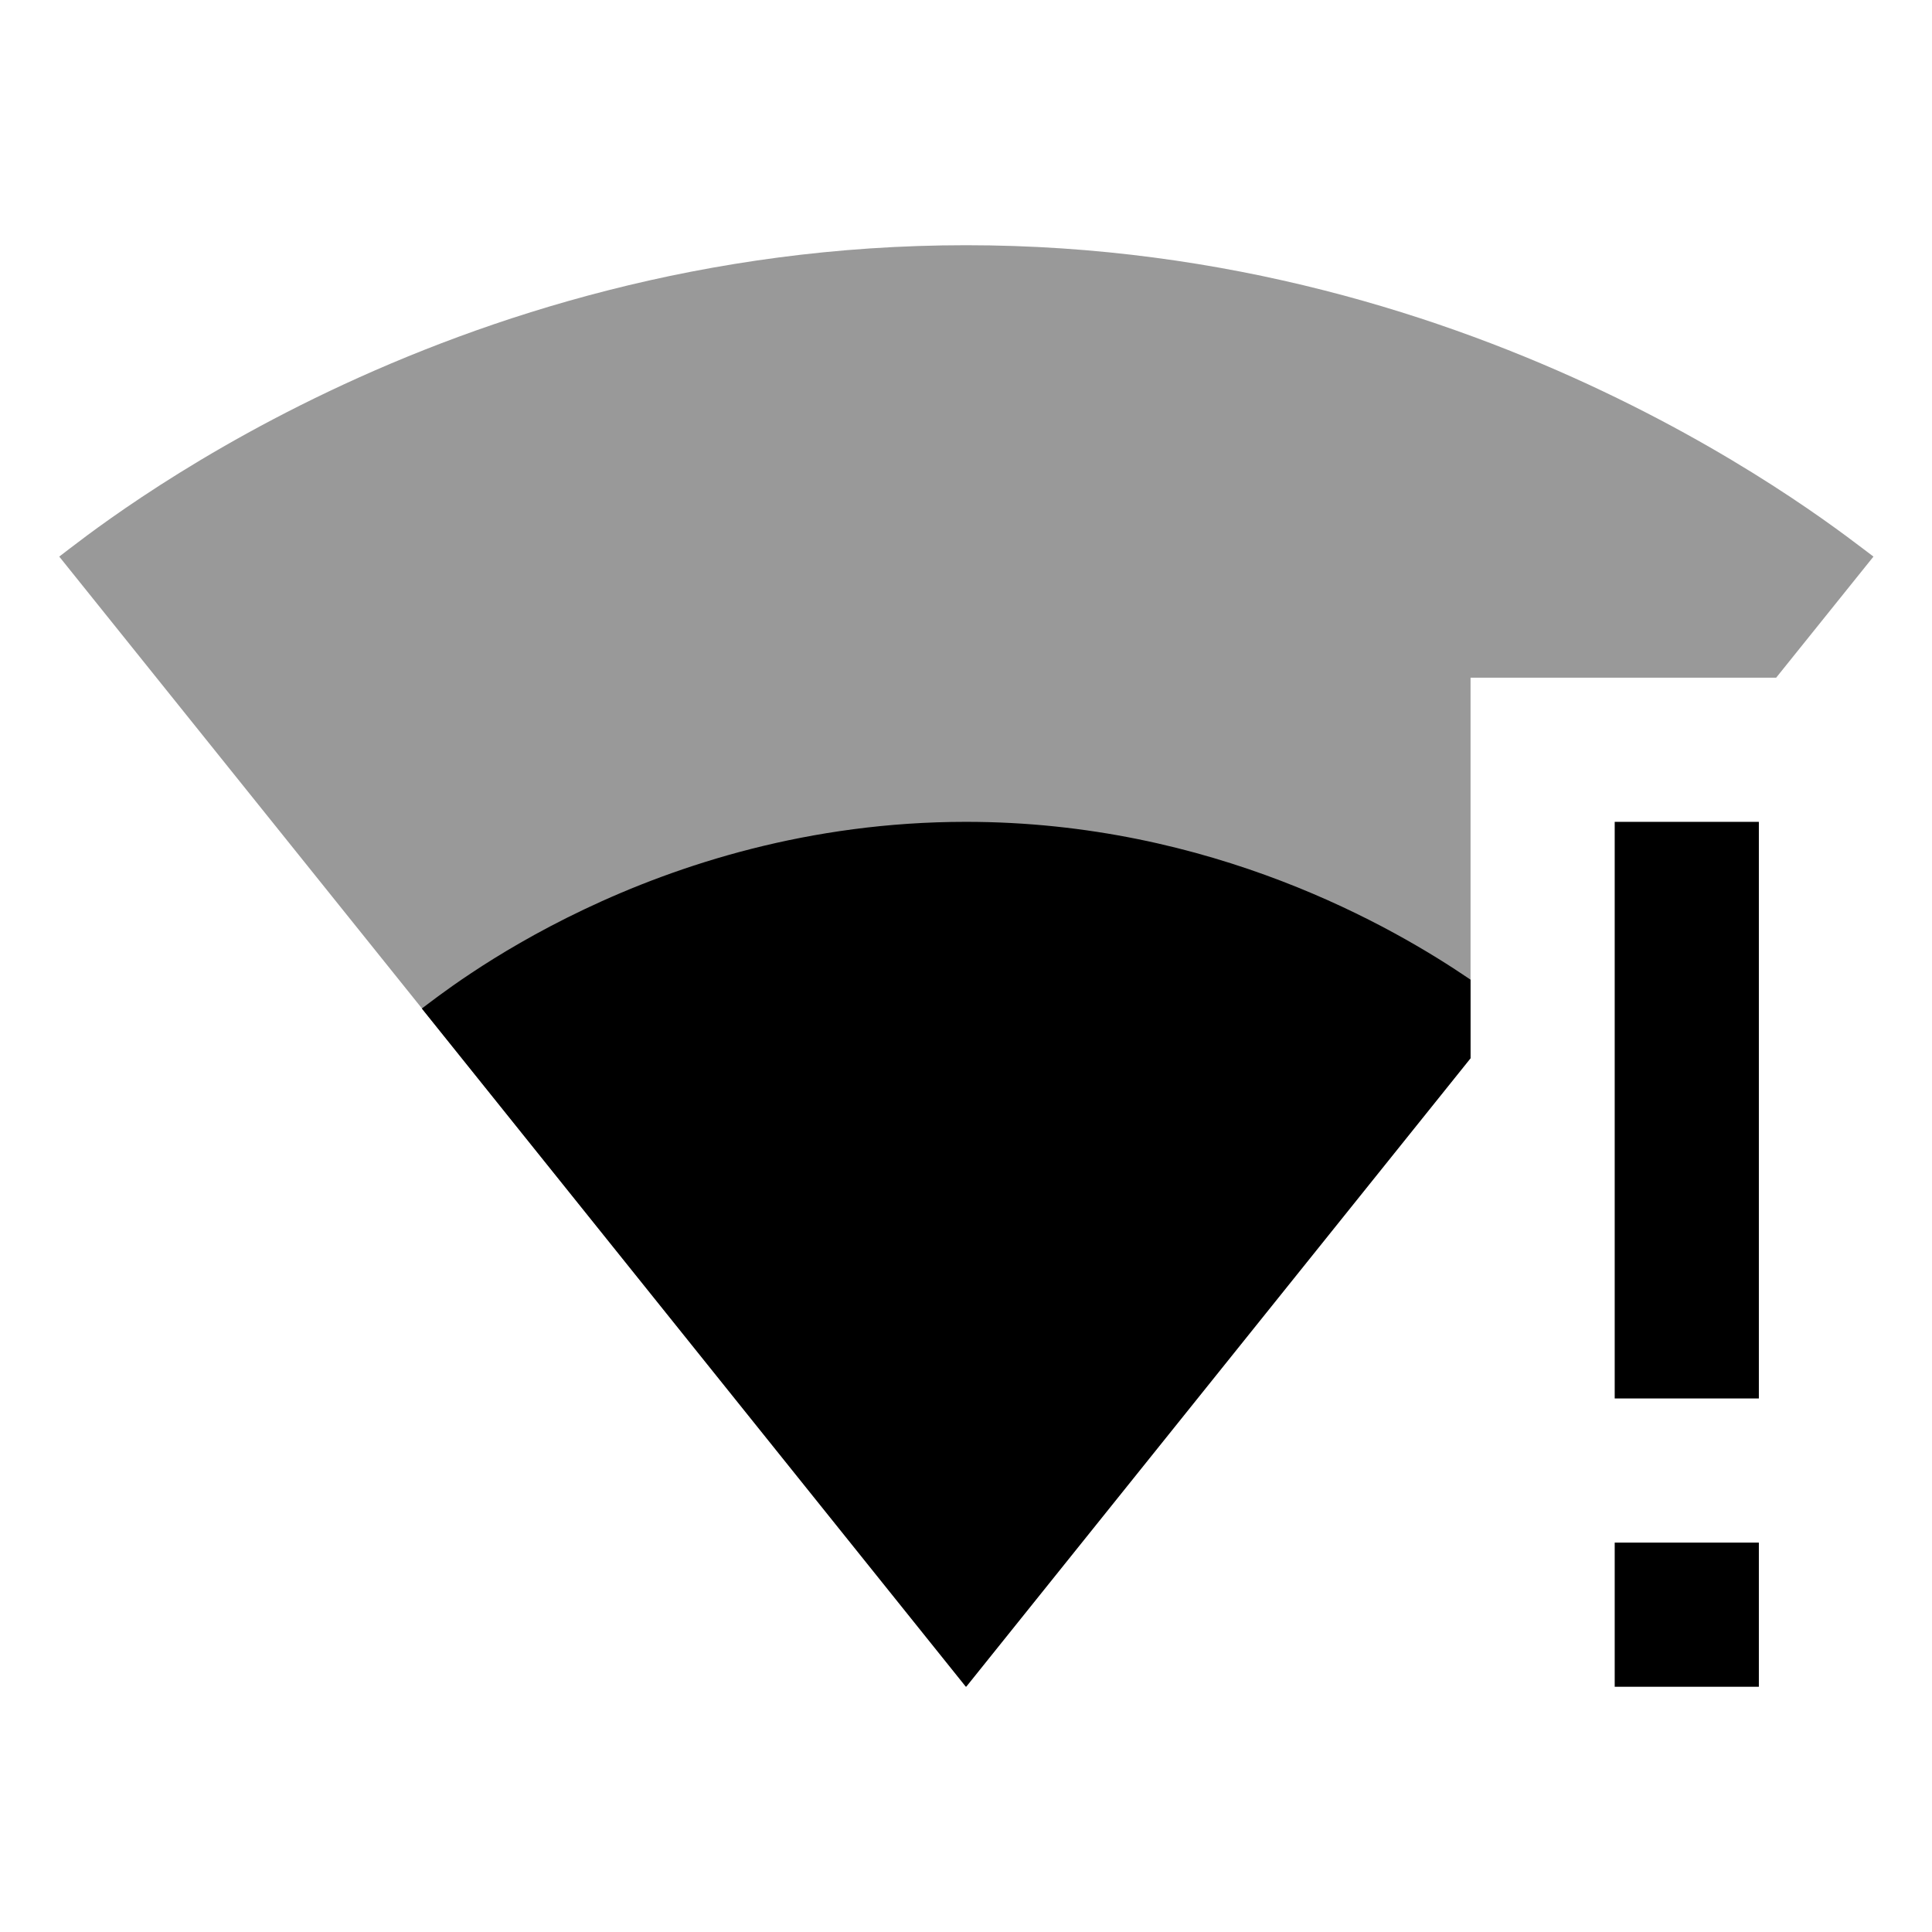
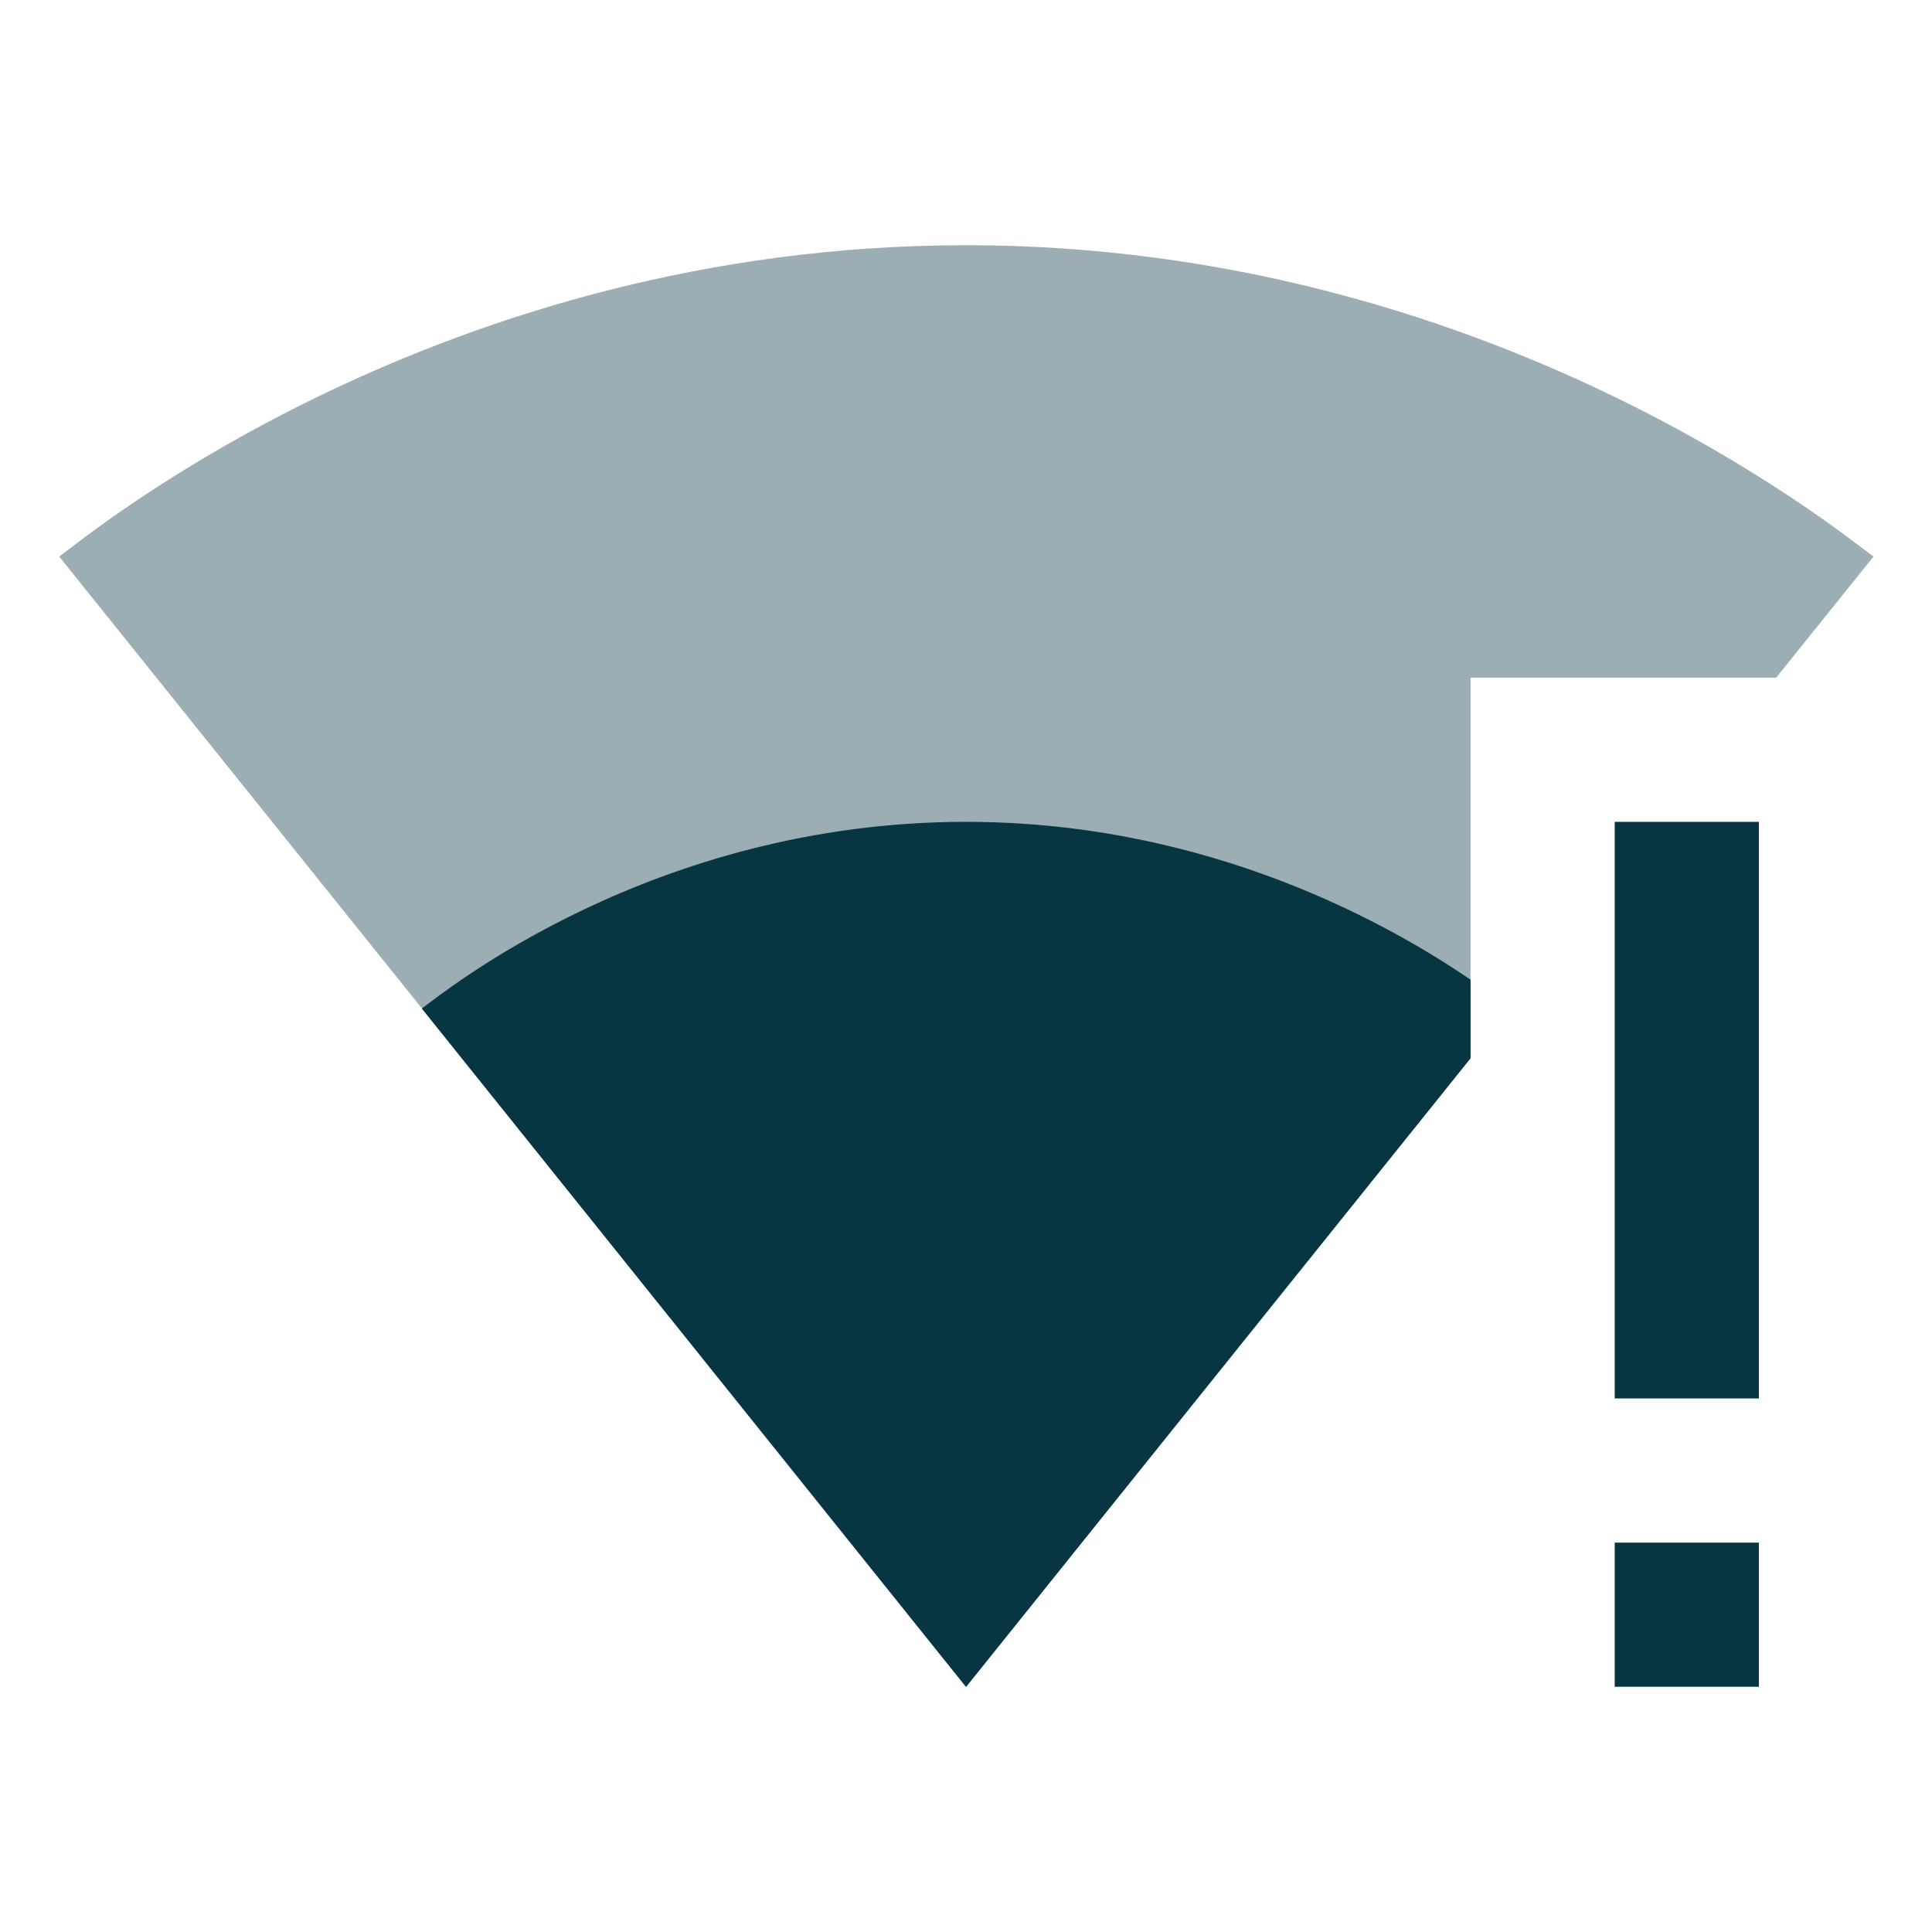
<svg xmlns="http://www.w3.org/2000/svg" width="48" height="48" viewBox="0 0 48 48" version="1.1" id="svg8">
  <defs id="defs12" />
  <g id="g832" transform="matrix(1.790769,0,0,1.790769,0.7200004,-384.2954)">
    <path style="fill:none" id="path2" d="m 0,216 h 26 v 24 H 0 Z" />
-     <path style="fill:#000000;fill-opacity:0.4" id="path4" d="m 24.24,224 1.35,-1.68 C 25.1,221.96 20.26,218 13,218 5.74,218 0.9,221.96 0.42,222.32 L 12.99,237.98 13,238 13.01,237.99 20,229.28 V 224 Z" />
-     <path style="fill:#000000;fill-opacity:1" id="path6" d="m 5.45,228.59 7.54,9.4 0.01,0.01 0.01,-0.01 6.99,-8.71 v -1.09 C 18.93,227.46 16.41,226 13,226 c -4.36,0 -7.26,2.38 -7.55,2.59 z M 22,226 v 8 h 2 v -8 z m 0,12 h 2 v -2 h -2 z" />
+     <path style="fill:#073642;fill-opacity:0.4" id="path4" d="m 24.24,224 1.35,-1.68 C 25.1,221.96 20.26,218 13,218 5.74,218 0.9,221.96 0.42,222.32 L 12.99,237.98 13,238 13.01,237.99 20,229.28 V 224 Z" />
+     <path style="fill:#073642;fill-opacity:1" id="path6" d="m 5.45,228.59 7.54,9.4 0.01,0.01 0.01,-0.01 6.99,-8.71 v -1.09 C 18.93,227.46 16.41,226 13,226 c -4.36,0 -7.26,2.38 -7.55,2.59 z M 22,226 v 8 h 2 v -8 z m 0,12 h 2 v -2 h -2 z" />
  </g>
</svg>
